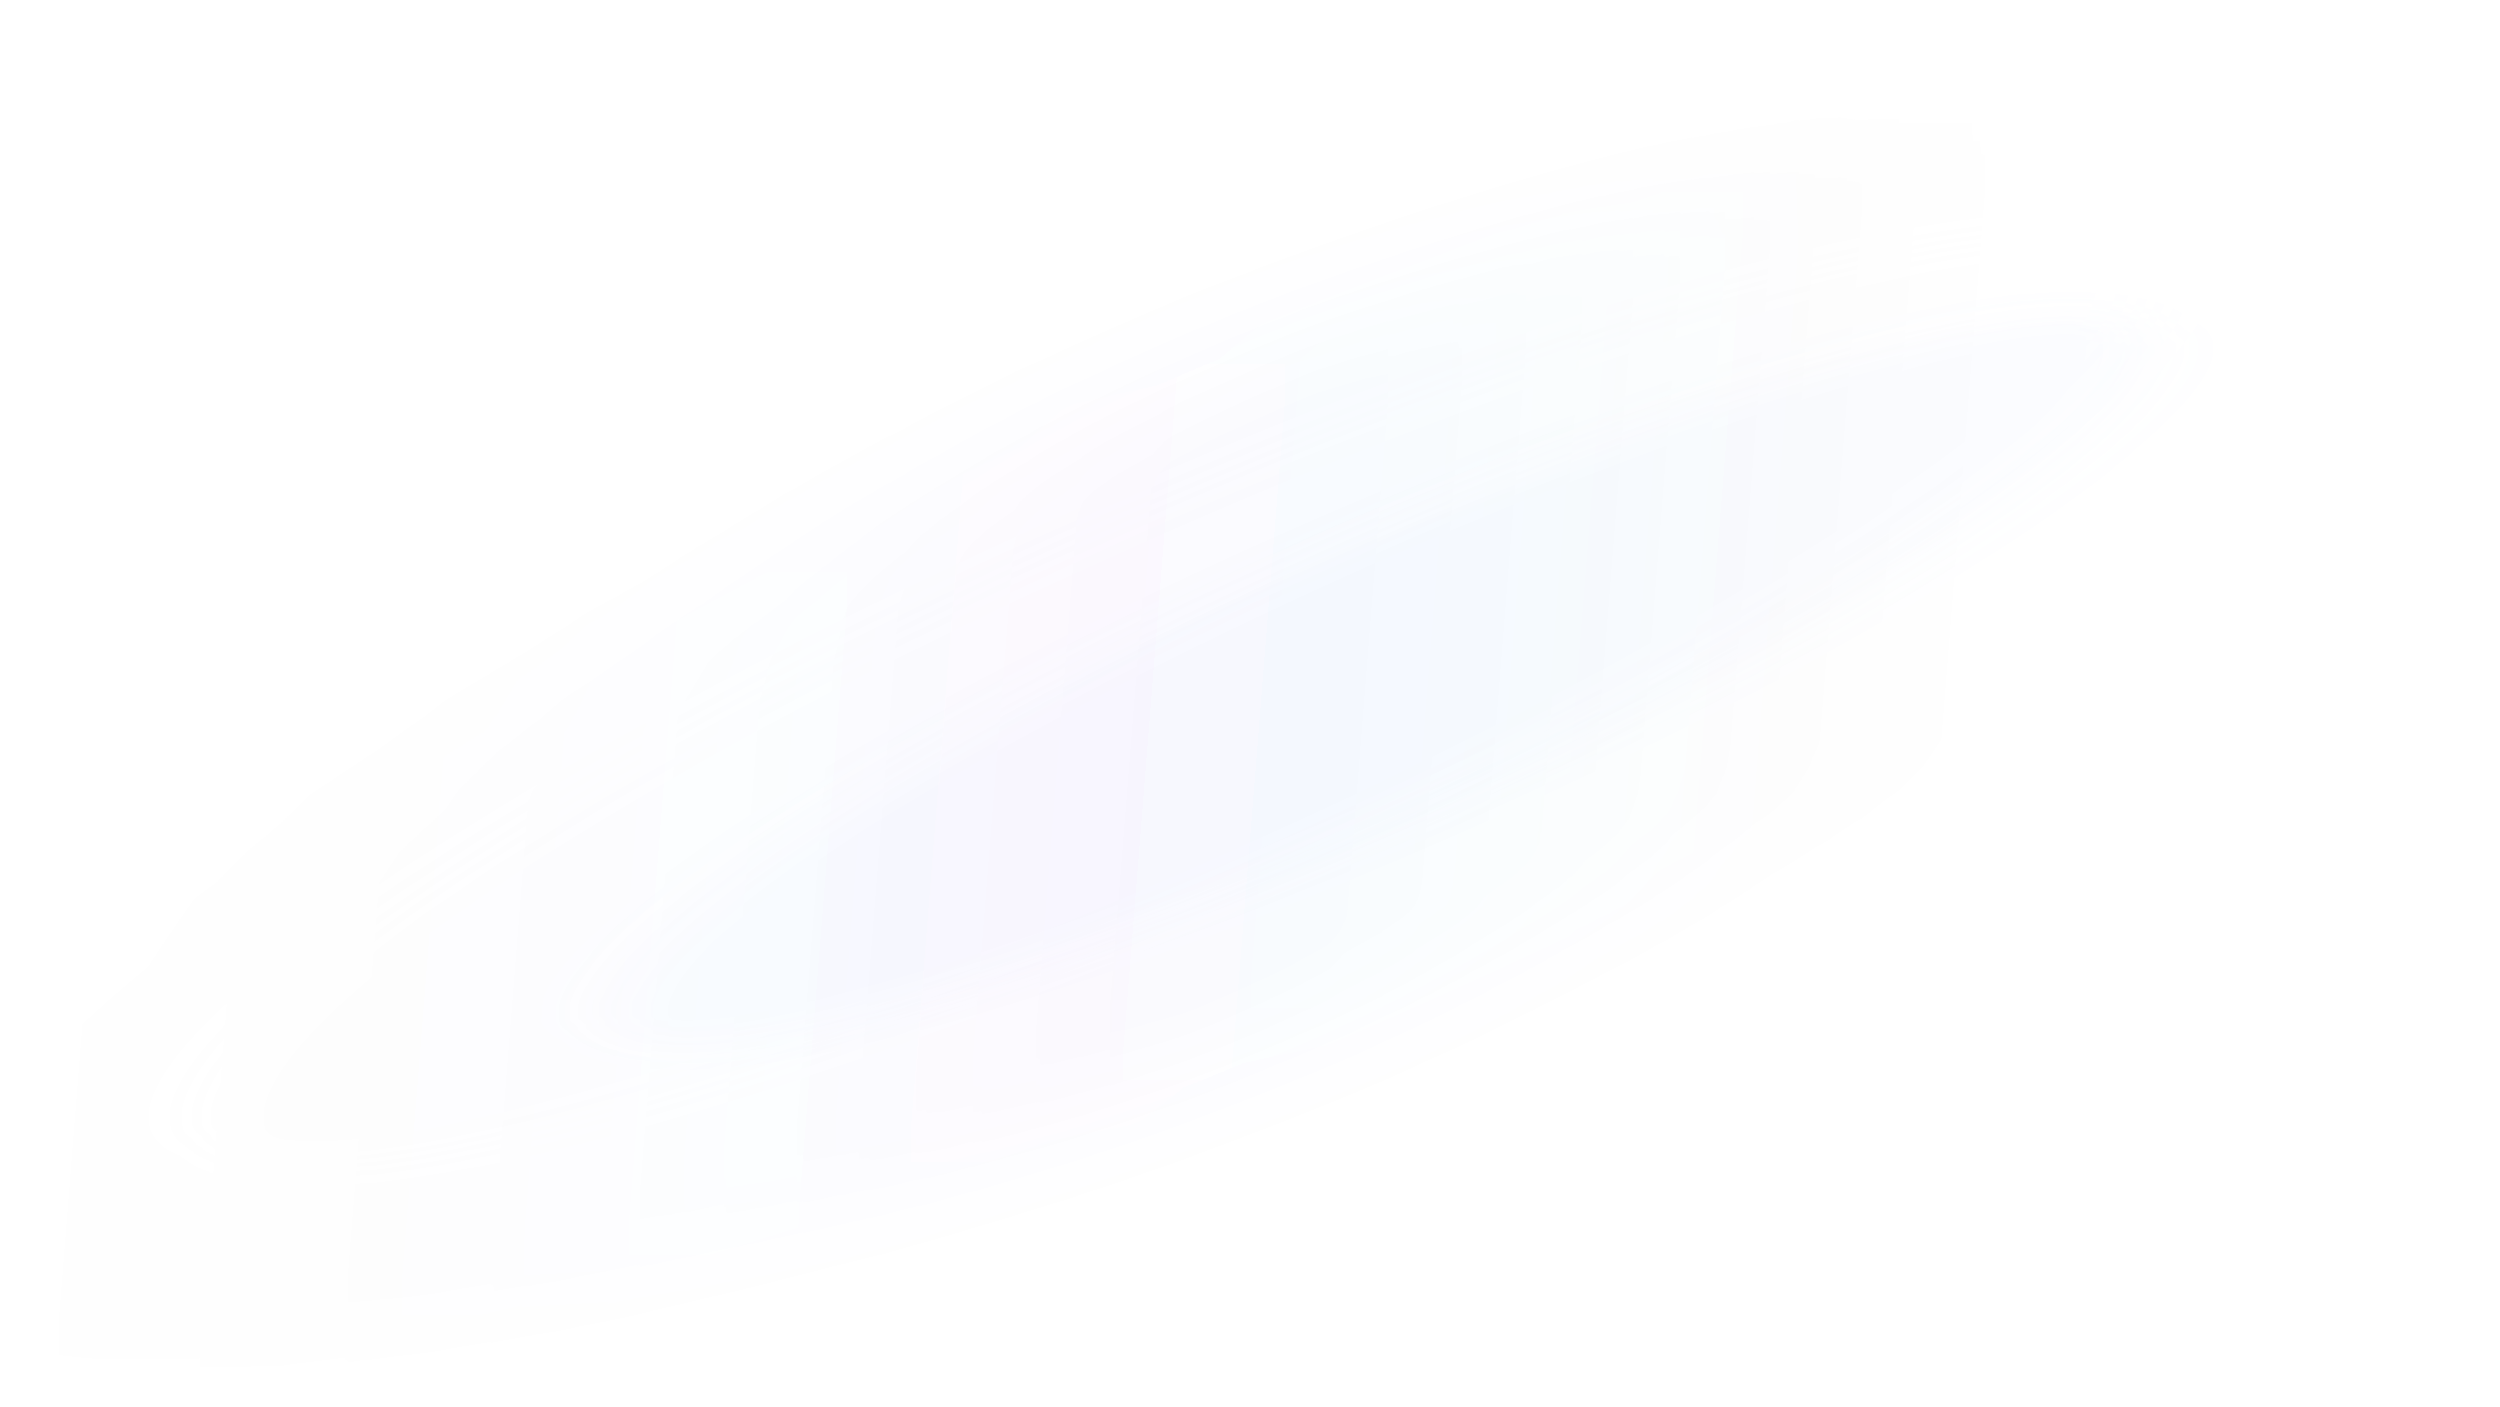
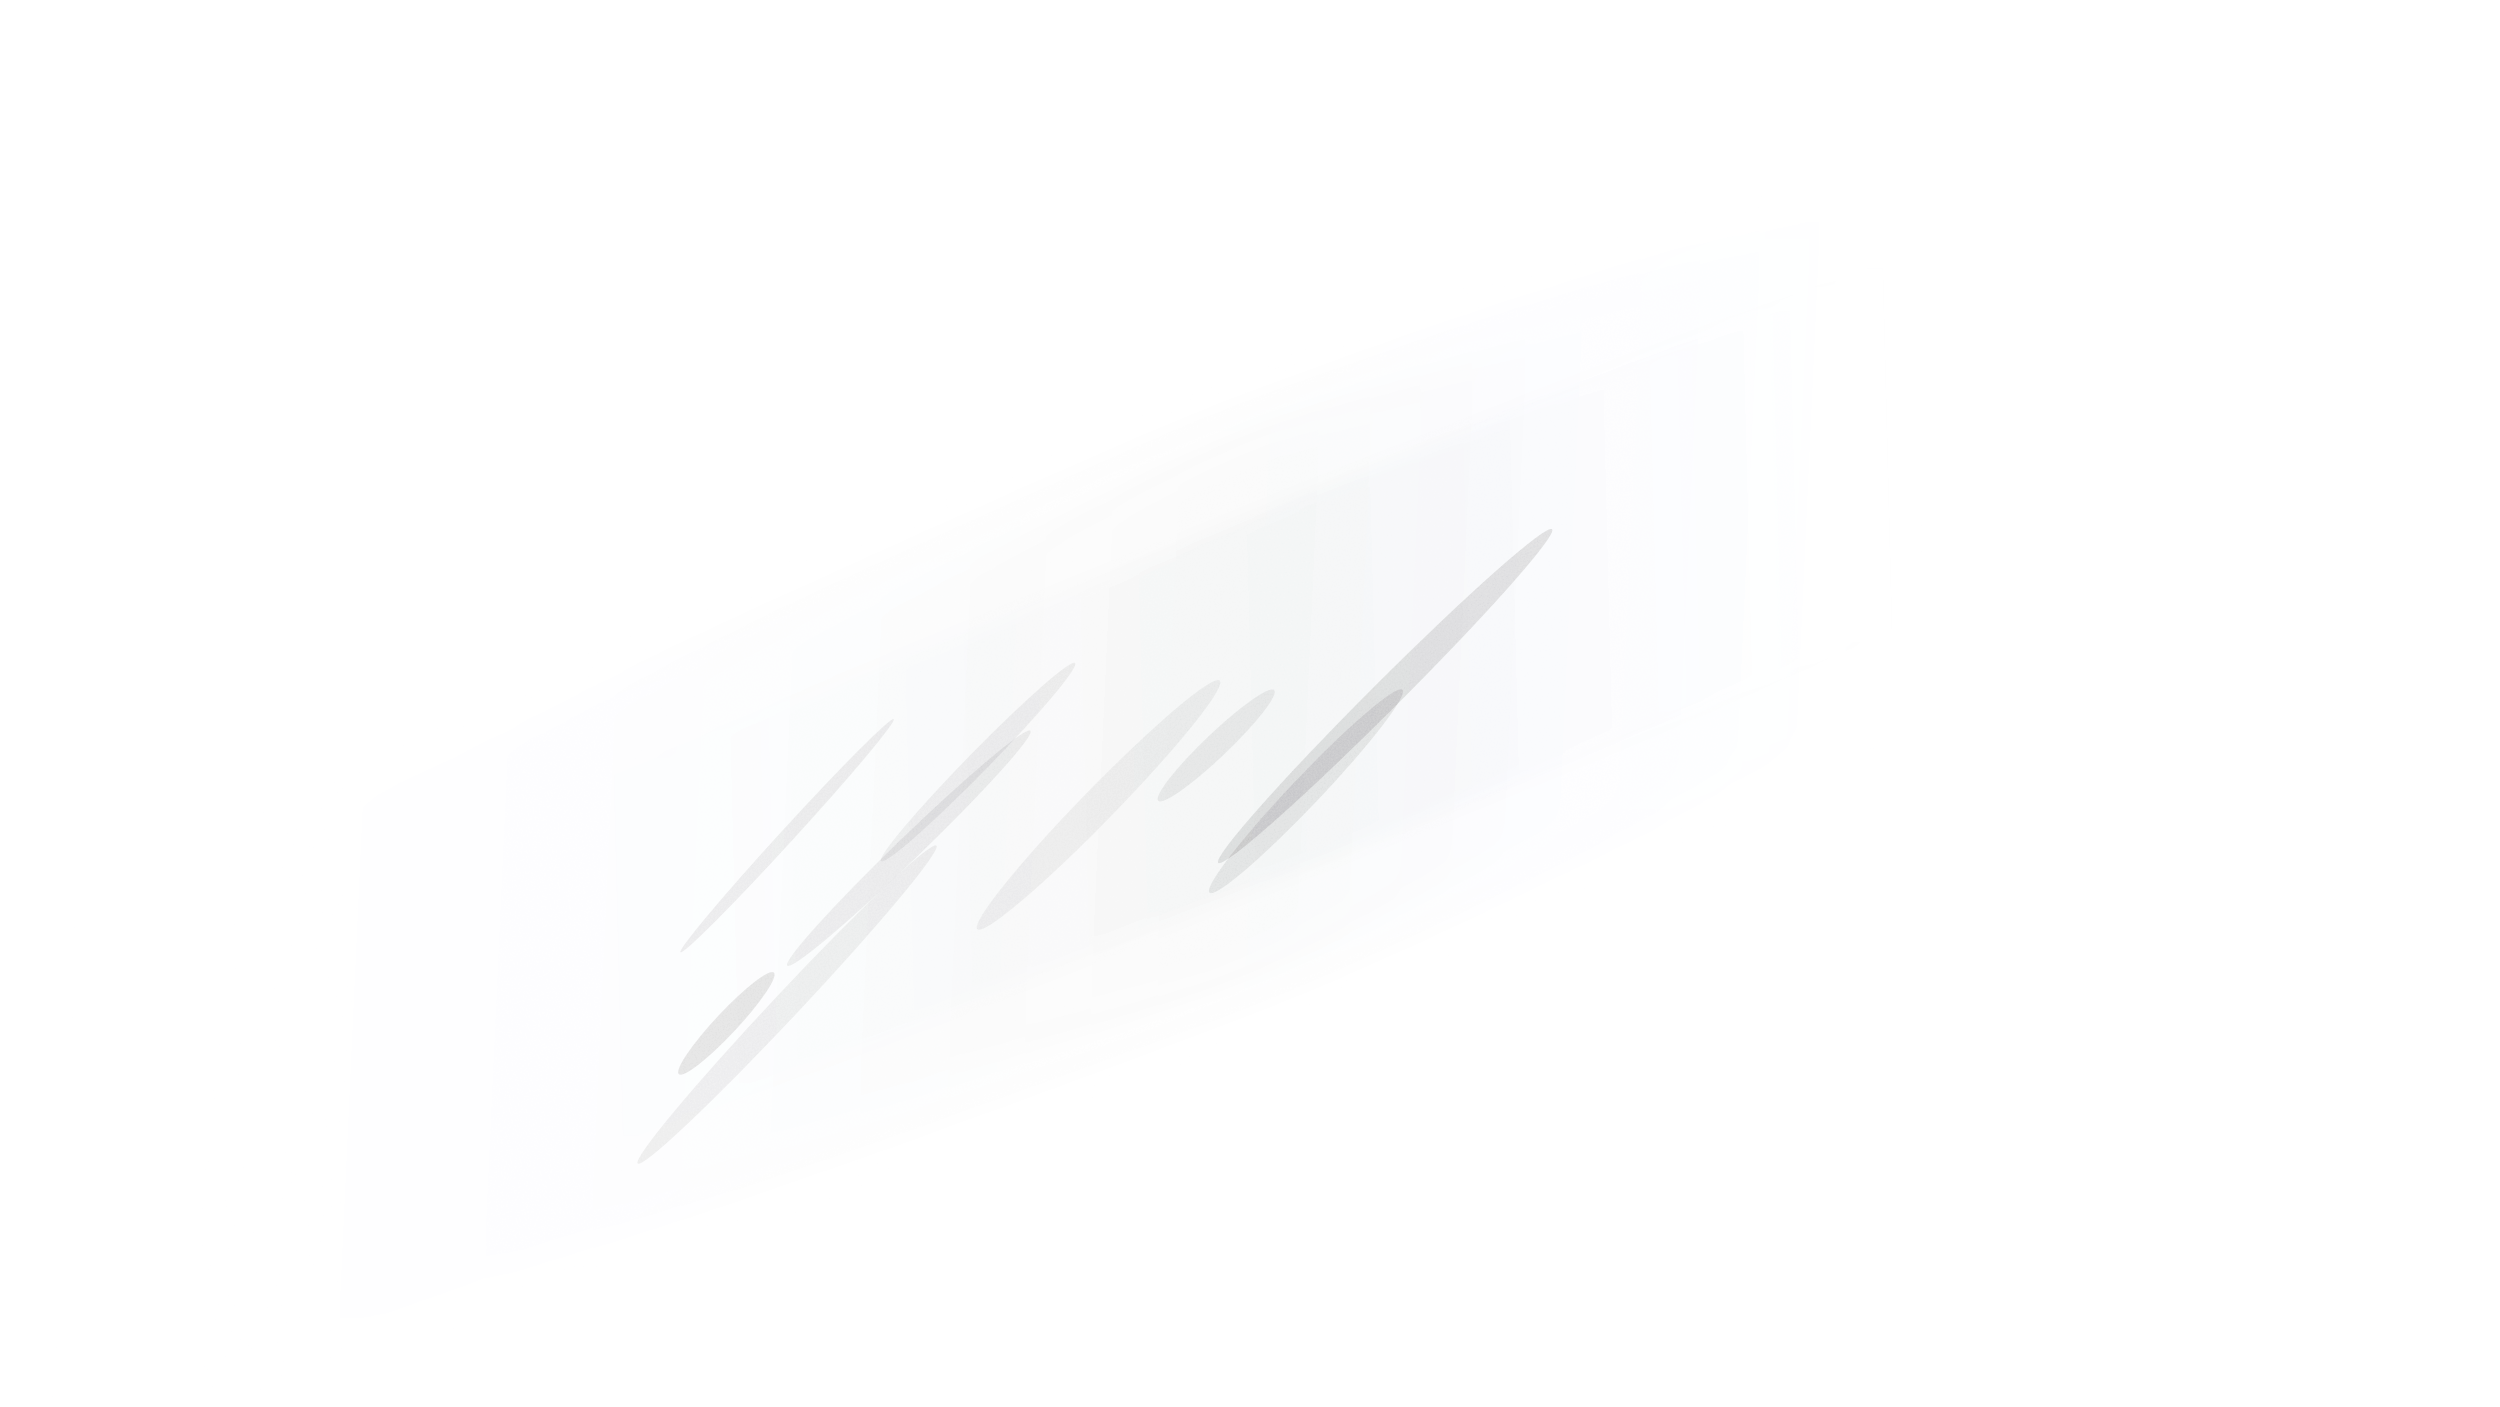
<svg xmlns="http://www.w3.org/2000/svg" viewBox="0 0 1600 900" preserveAspectRatio="xMidYMid slice">
  <defs>
-     <linearGradient id="milky" gradientUnits="userSpaceOnUse" x1="120" y1="80" x2="1480" y2="820">
-       <stop offset="0%" stop-color="transparent" />
-       <stop offset="30%" stop-color="rgba(37,99,235,0.02)" />
-       <stop offset="44%" stop-color="rgba(109,40,217,0.045)" />
-       <stop offset="52%" stop-color="rgba(37,99,235,0.05)" />
-       <stop offset="62%" stop-color="rgba(2,132,199,0.035)" />
-       <stop offset="78%" stop-color="transparent" />
+     <linearGradient id="milkyBand" gradientUnits="userSpaceOnUse" x1="80" y1="120" x2="1520" y2="780">
+       <stop offset="0%" stop-color="rgba(255,255,255,0)" />
+       <stop offset="22%" stop-color="rgba(37,99,235,0.015)" />
+       <stop offset="40%" stop-color="rgba(71,85,105,0.035)" />
+       <stop offset="50%" stop-color="rgba(51,65,85,0.05)" />
+       <stop offset="60%" stop-color="rgba(37,99,235,0.03)" />
+       <stop offset="78%" stop-color="rgba(255,255,255,0)" />
    </linearGradient>
-     <filter id="soft" x="-20%" y="-20%" width="140%" height="140%">
-       <feGaussianBlur stdDeviation="18" />
+     <linearGradient id="milkyCore" gradientUnits="userSpaceOnUse" x1="400" y1="300" x2="1200" y2="600">
+       <stop offset="0%" stop-color="rgba(255,255,255,0)" />
+       <stop offset="45%" stop-color="rgba(51,65,85,0.04)" />
+       <stop offset="55%" stop-color="rgba(51,65,85,0.05)" />
+       <stop offset="100%" stop-color="rgba(255,255,255,0)" />
+     </linearGradient>
+     <filter id="bandSoft" x="-15%" y="-40%" width="130%" height="180%">
+       <feGaussianBlur stdDeviation="8" />
    </filter>
-     <filter id="haze" x="-30%" y="-30%" width="160%" height="160%">
-       <feGaussianBlur stdDeviation="42" />
+     <filter id="bandHaze" x="-25%" y="-50%" width="150%" height="200%">
+       <feGaussianBlur stdDeviation="28" />
+     </filter>
+     <filter id="grain" x="0" y="0" width="100%" height="100%">
+       <feTurbulence type="fractalNoise" baseFrequency="0.9" numOctaves="3" seed="4" result="n" />
+       <feColorMatrix type="matrix" values="0 0 0 0 1  0 0 0 0 1  0 0 0 0 1  0 0 0 0.035 0" in="n" result="g" />
+       <feBlend in="SourceGraphic" in2="g" mode="screen" />
    </filter>
  </defs>
-   <g transform="rotate(-24 800 450)" opacity="0.55">
-     <ellipse cx="800" cy="450" rx="920" ry="210" fill="url(#milky)" filter="url(#haze)" />
-     <ellipse cx="760" cy="430" rx="680" ry="120" fill="rgba(255,255,255,0.04)" filter="url(#soft)" />
-     <ellipse cx="880" cy="470" rx="540" ry="90" fill="rgba(140,170,255,0.06)" filter="url(#soft)" />
+   <g transform="rotate(-22 800 450)" filter="url(#grain)">
+     <rect x="-200" y="280" width="2000" height="340" fill="url(#milkyBand)" filter="url(#bandHaze)" opacity="0.75" />
+     <rect x="100" y="340" width="1400" height="220" fill="url(#milkyCore)" filter="url(#bandSoft)" opacity="0.65" />
+     <ellipse cx="412.5" cy="514.5" rx="44.5" ry="7.1" transform="rotate(-24.89 412.5 514.5)" fill="rgba(0,0,0,0.128)" />
+     <ellipse cx="453.0" cy="517.9" rx="139.6" ry="8.3" transform="rotate(-24.79 453.0 517.9)" fill="rgba(0,0,0,0.082)" />
+     <ellipse cx="493.5" cy="417.7" rx="101.1" ry="4.4" transform="rotate(-25.55 493.5 417.7)" fill="rgba(0,0,0,0.087)" />
+     <ellipse cx="562.8" cy="454.3" rx="108.2" ry="7.5" transform="rotate(-22.01 562.8 454.3)" fill="rgba(0,0,0,0.085)" />
+     <ellipse cx="624.5" cy="419.8" rx="88.7" ry="6.7" transform="rotate(-23.61 624.5 419.8)" fill="rgba(0,0,0,0.077)" />
+     <ellipse cx="685.7" cy="474.1" rx="111.1" ry="10.7" transform="rotate(-23.72 685.7 474.1)" fill="rgba(0,0,0,0.070)" />
+     <ellipse cx="769.8" cy="467.0" rx="51.3" ry="7.6" transform="rotate(-21.64 769.8 467.0)" fill="rgba(0,0,0,0.085)" />
+     <ellipse cx="812.1" cy="515.7" rx="89.6" ry="9.3" transform="rotate(-24.44 812.1 515.7)" fill="rgba(0,0,0,0.099)" />
+     <ellipse cx="881.9" cy="478.2" rx="151.0" ry="9.2" transform="rotate(-22.98 881.9 478.2)" fill="rgba(0,0,0,0.132)" />
  </g>
</svg>
